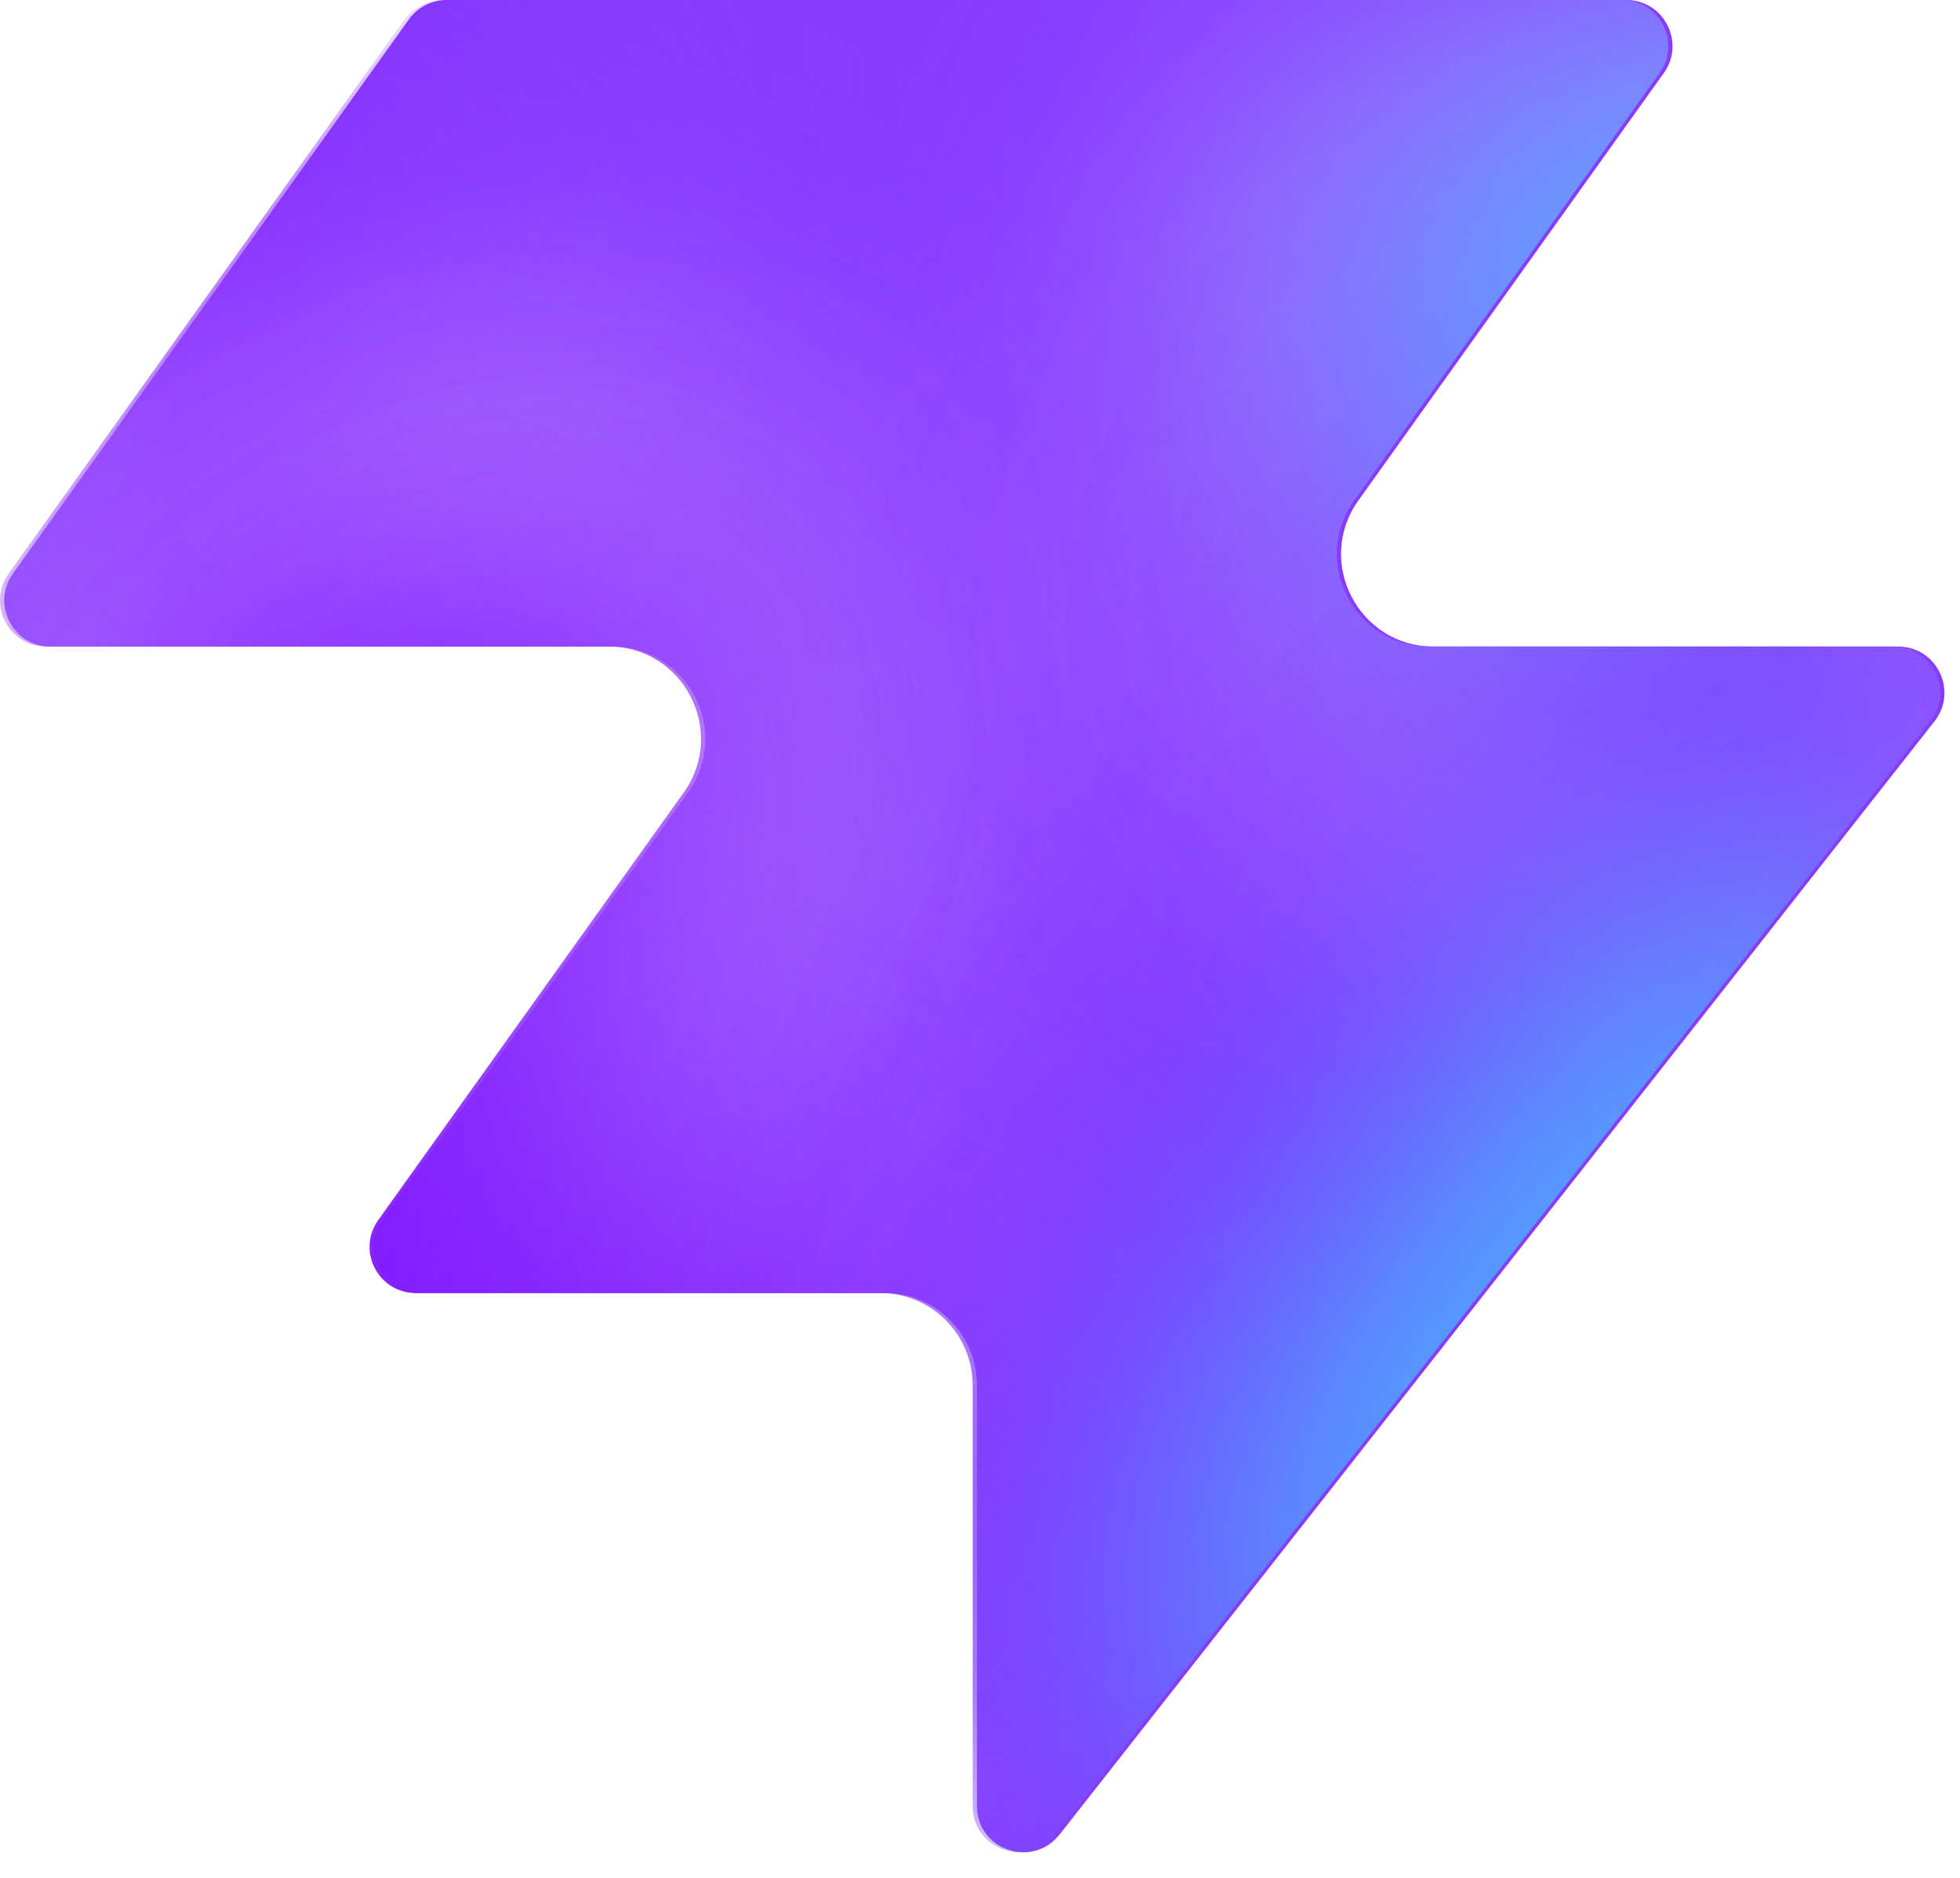
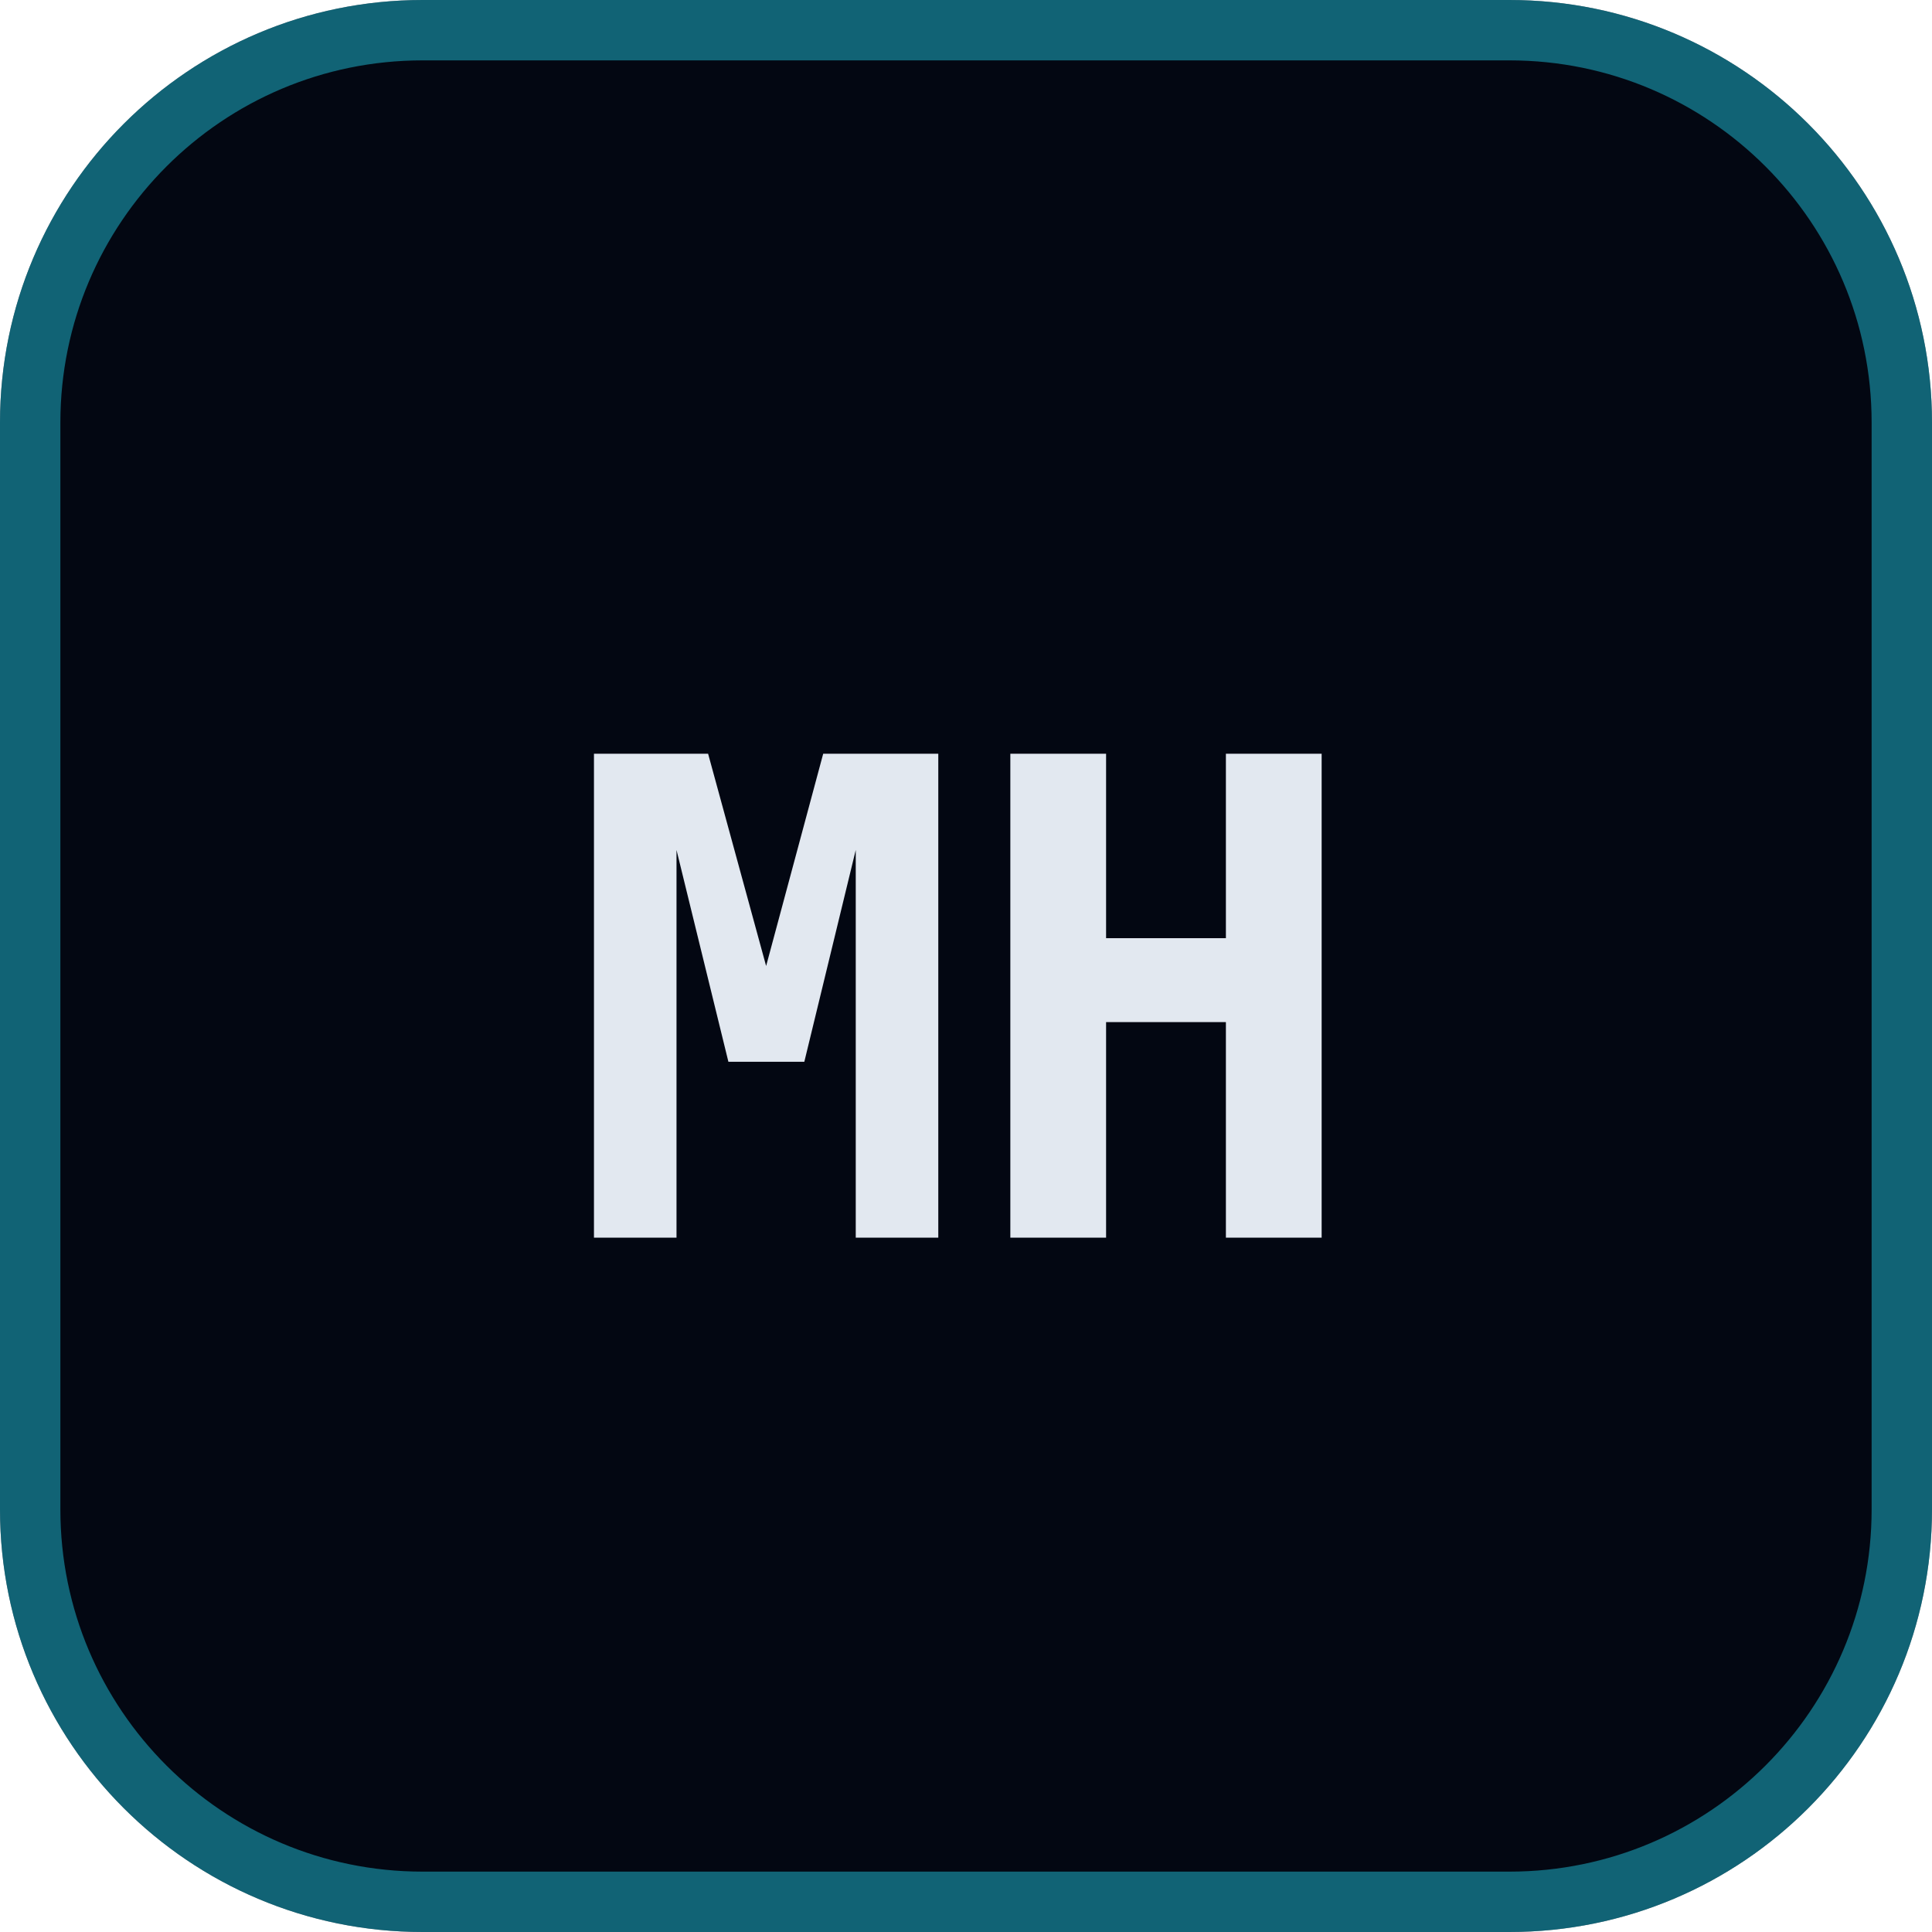
- <svg xmlns="http://www.w3.org/2000/svg" width="48" height="46" fill="none" viewBox="0 0 48 46">
-   <path fill="#863bff" d="M25.946 44.938c-.664.845-2.021.375-2.021-.698V33.937a2.26 2.26 0 0 0-2.262-2.262H10.287c-.92 0-1.456-1.04-.92-1.788l7.48-10.471c1.07-1.497 0-3.578-1.842-3.578H1.237c-.92 0-1.456-1.04-.92-1.788L10.013.474c.214-.297.556-.474.92-.474h28.894c.92 0 1.456 1.04.92 1.788l-7.48 10.471c-1.07 1.498 0 3.579 1.842 3.579h11.377c.943 0 1.473 1.088.89 1.83L25.947 44.94z" style="fill:#863bff;fill:color(display-p3 .525 .23 1);fill-opacity:1" />
-   <mask id="a" width="48" height="46" x="0" y="0" maskUnits="userSpaceOnUse" style="mask-type:alpha">
-     <path fill="#000" d="M25.842 44.938c-.664.844-2.021.375-2.021-.698V33.937a2.26 2.26 0 0 0-2.262-2.262H10.183c-.92 0-1.456-1.04-.92-1.788l7.48-10.471c1.07-1.498 0-3.579-1.842-3.579H1.133c-.92 0-1.456-1.04-.92-1.787L9.91.473c.214-.297.556-.474.92-.474h28.894c.92 0 1.456 1.04.92 1.788l-7.48 10.471c-1.07 1.498 0 3.578 1.842 3.578h11.377c.943 0 1.473 1.088.89 1.832L25.843 44.94z" style="fill:#000;fill-opacity:1" />
-   </mask>
-   <g mask="url(#a)">
-     <g filter="url(#b)">
-       <ellipse cx="5.508" cy="14.704" fill="#ede6ff" rx="5.508" ry="14.704" style="fill:#ede6ff;fill:color(display-p3 .927 .903 1);fill-opacity:1" transform="matrix(.00324 1 1 -.00324 -4.47 31.516)" />
-     </g>
-     <g filter="url(#c)">
-       <ellipse cx="10.399" cy="29.851" fill="#ede6ff" rx="10.399" ry="29.851" style="fill:#ede6ff;fill:color(display-p3 .927 .903 1);fill-opacity:1" transform="matrix(.00324 1 1 -.00324 -39.328 7.883)" />
-     </g>
-     <g filter="url(#d)">
-       <ellipse cx="5.508" cy="30.487" fill="#7e14ff" rx="5.508" ry="30.487" style="fill:#7e14ff;fill:color(display-p3 .492 .077 1);fill-opacity:1" transform="rotate(89.814 -25.913 -14.639)scale(1 -1)" />
-     </g>
-     <g filter="url(#e)">
-       <ellipse cx="5.508" cy="30.599" fill="#7e14ff" rx="5.508" ry="30.599" style="fill:#7e14ff;fill:color(display-p3 .492 .077 1);fill-opacity:1" transform="rotate(89.814 -32.644 -3.334)scale(1 -1)" />
-     </g>
-     <g filter="url(#f)">
-       <ellipse cx="5.508" cy="30.599" fill="#7e14ff" rx="5.508" ry="30.599" style="fill:#7e14ff;fill:color(display-p3 .492 .077 1);fill-opacity:1" transform="matrix(.00324 1 1 -.00324 -34.34 30.47)" />
-     </g>
-     <g filter="url(#g)">
-       <ellipse cx="14.072" cy="22.078" fill="#ede6ff" rx="14.072" ry="22.078" style="fill:#ede6ff;fill:color(display-p3 .927 .903 1);fill-opacity:1" transform="rotate(93.35 24.506 48.493)scale(-1 1)" />
-     </g>
-     <g filter="url(#h)">
-       <ellipse cx="3.47" cy="21.501" fill="#7e14ff" rx="3.47" ry="21.501" style="fill:#7e14ff;fill:color(display-p3 .492 .077 1);fill-opacity:1" transform="rotate(89.009 28.708 47.59)scale(-1 1)" />
-     </g>
-     <g filter="url(#i)">
-       <ellipse cx="3.47" cy="21.501" fill="#7e14ff" rx="3.47" ry="21.501" style="fill:#7e14ff;fill:color(display-p3 .492 .077 1);fill-opacity:1" transform="rotate(89.009 28.708 47.59)scale(-1 1)" />
-     </g>
-     <g filter="url(#j)">
-       <ellipse cx=".387" cy="8.972" fill="#7e14ff" rx="4.407" ry="29.108" style="fill:#7e14ff;fill:color(display-p3 .492 .077 1);fill-opacity:1" transform="rotate(39.51 .387 8.972)" />
-     </g>
-     <g filter="url(#k)">
-       <ellipse cx="47.523" cy="-6.092" fill="#7e14ff" rx="4.407" ry="29.108" style="fill:#7e14ff;fill:color(display-p3 .492 .077 1);fill-opacity:1" transform="rotate(37.892 47.523 -6.092)" />
-     </g>
-     <g filter="url(#l)">
-       <ellipse cx="41.412" cy="6.333" fill="#47bfff" rx="5.971" ry="9.665" style="fill:#47bfff;fill:color(display-p3 .28 .748 1);fill-opacity:1" transform="rotate(37.892 41.412 6.333)" />
-     </g>
-     <g filter="url(#m)">
-       <ellipse cx="-1.879" cy="38.332" fill="#7e14ff" rx="4.407" ry="29.108" style="fill:#7e14ff;fill:color(display-p3 .492 .077 1);fill-opacity:1" transform="rotate(37.892 -1.88 38.332)" />
-     </g>
-     <g filter="url(#n)">
-       <ellipse cx="-1.879" cy="38.332" fill="#7e14ff" rx="4.407" ry="29.108" style="fill:#7e14ff;fill:color(display-p3 .492 .077 1);fill-opacity:1" transform="rotate(37.892 -1.88 38.332)" />
-     </g>
-     <g filter="url(#o)">
-       <ellipse cx="35.651" cy="29.907" fill="#7e14ff" rx="4.407" ry="29.108" style="fill:#7e14ff;fill:color(display-p3 .492 .077 1);fill-opacity:1" transform="rotate(37.892 35.651 29.907)" />
-     </g>
-     <g filter="url(#p)">
-       <ellipse cx="38.418" cy="32.4" fill="#47bfff" rx="5.971" ry="15.297" style="fill:#47bfff;fill:color(display-p3 .28 .748 1);fill-opacity:1" transform="rotate(37.892 38.418 32.4)" />
-     </g>
-   </g>
-   <defs>
-     <filter id="b" width="60.045" height="41.654" x="-19.77" y="16.149" color-interpolation-filters="sRGB" filterUnits="userSpaceOnUse">
-       <feFlood flood-opacity="0" result="BackgroundImageFix" />
-       <feBlend in="SourceGraphic" in2="BackgroundImageFix" result="shape" />
-       <feGaussianBlur result="effect1_foregroundBlur_2002_17158" stdDeviation="7.659" />
-     </filter>
-     <filter id="c" width="90.34" height="51.437" x="-54.613" y="-7.533" color-interpolation-filters="sRGB" filterUnits="userSpaceOnUse">
-       <feFlood flood-opacity="0" result="BackgroundImageFix" />
-       <feBlend in="SourceGraphic" in2="BackgroundImageFix" result="shape" />
-       <feGaussianBlur result="effect1_foregroundBlur_2002_17158" stdDeviation="7.659" />
-     </filter>
-     <filter id="d" width="79.355" height="29.4" x="-49.64" y="2.03" color-interpolation-filters="sRGB" filterUnits="userSpaceOnUse">
-       <feFlood flood-opacity="0" result="BackgroundImageFix" />
-       <feBlend in="SourceGraphic" in2="BackgroundImageFix" result="shape" />
-       <feGaussianBlur result="effect1_foregroundBlur_2002_17158" stdDeviation="4.596" />
-     </filter>
-     <filter id="e" width="79.579" height="29.4" x="-45.045" y="20.029" color-interpolation-filters="sRGB" filterUnits="userSpaceOnUse">
-       <feFlood flood-opacity="0" result="BackgroundImageFix" />
-       <feBlend in="SourceGraphic" in2="BackgroundImageFix" result="shape" />
-       <feGaussianBlur result="effect1_foregroundBlur_2002_17158" stdDeviation="4.596" />
-     </filter>
-     <filter id="f" width="79.579" height="29.4" x="-43.513" y="21.178" color-interpolation-filters="sRGB" filterUnits="userSpaceOnUse">
-       <feFlood flood-opacity="0" result="BackgroundImageFix" />
-       <feBlend in="SourceGraphic" in2="BackgroundImageFix" result="shape" />
-       <feGaussianBlur result="effect1_foregroundBlur_2002_17158" stdDeviation="4.596" />
-     </filter>
-     <filter id="g" width="74.749" height="58.852" x="15.756" y="-17.901" color-interpolation-filters="sRGB" filterUnits="userSpaceOnUse">
-       <feFlood flood-opacity="0" result="BackgroundImageFix" />
-       <feBlend in="SourceGraphic" in2="BackgroundImageFix" result="shape" />
-       <feGaussianBlur result="effect1_foregroundBlur_2002_17158" stdDeviation="7.659" />
-     </filter>
-     <filter id="h" width="61.377" height="25.362" x="23.548" y="2.284" color-interpolation-filters="sRGB" filterUnits="userSpaceOnUse">
-       <feFlood flood-opacity="0" result="BackgroundImageFix" />
-       <feBlend in="SourceGraphic" in2="BackgroundImageFix" result="shape" />
-       <feGaussianBlur result="effect1_foregroundBlur_2002_17158" stdDeviation="4.596" />
-     </filter>
-     <filter id="i" width="61.377" height="25.362" x="23.548" y="2.284" color-interpolation-filters="sRGB" filterUnits="userSpaceOnUse">
-       <feFlood flood-opacity="0" result="BackgroundImageFix" />
-       <feBlend in="SourceGraphic" in2="BackgroundImageFix" result="shape" />
-       <feGaussianBlur result="effect1_foregroundBlur_2002_17158" stdDeviation="4.596" />
-     </filter>
-     <filter id="j" width="56.045" height="63.649" x="-27.636" y="-22.853" color-interpolation-filters="sRGB" filterUnits="userSpaceOnUse">
-       <feFlood flood-opacity="0" result="BackgroundImageFix" />
-       <feBlend in="SourceGraphic" in2="BackgroundImageFix" result="shape" />
-       <feGaussianBlur result="effect1_foregroundBlur_2002_17158" stdDeviation="4.596" />
-     </filter>
-     <filter id="k" width="54.814" height="64.646" x="20.116" y="-38.415" color-interpolation-filters="sRGB" filterUnits="userSpaceOnUse">
-       <feFlood flood-opacity="0" result="BackgroundImageFix" />
-       <feBlend in="SourceGraphic" in2="BackgroundImageFix" result="shape" />
-       <feGaussianBlur result="effect1_foregroundBlur_2002_17158" stdDeviation="4.596" />
-     </filter>
-     <filter id="l" width="33.541" height="35.313" x="24.641" y="-11.323" color-interpolation-filters="sRGB" filterUnits="userSpaceOnUse">
-       <feFlood flood-opacity="0" result="BackgroundImageFix" />
-       <feBlend in="SourceGraphic" in2="BackgroundImageFix" result="shape" />
-       <feGaussianBlur result="effect1_foregroundBlur_2002_17158" stdDeviation="4.596" />
-     </filter>
-     <filter id="m" width="54.814" height="64.646" x="-29.286" y="6.009" color-interpolation-filters="sRGB" filterUnits="userSpaceOnUse">
-       <feFlood flood-opacity="0" result="BackgroundImageFix" />
-       <feBlend in="SourceGraphic" in2="BackgroundImageFix" result="shape" />
-       <feGaussianBlur result="effect1_foregroundBlur_2002_17158" stdDeviation="4.596" />
-     </filter>
-     <filter id="n" width="54.814" height="64.646" x="-29.286" y="6.009" color-interpolation-filters="sRGB" filterUnits="userSpaceOnUse">
-       <feFlood flood-opacity="0" result="BackgroundImageFix" />
-       <feBlend in="SourceGraphic" in2="BackgroundImageFix" result="shape" />
-       <feGaussianBlur result="effect1_foregroundBlur_2002_17158" stdDeviation="4.596" />
-     </filter>
-     <filter id="o" width="54.814" height="64.646" x="8.244" y="-2.416" color-interpolation-filters="sRGB" filterUnits="userSpaceOnUse">
-       <feFlood flood-opacity="0" result="BackgroundImageFix" />
-       <feBlend in="SourceGraphic" in2="BackgroundImageFix" result="shape" />
-       <feGaussianBlur result="effect1_foregroundBlur_2002_17158" stdDeviation="4.596" />
-     </filter>
-     <filter id="p" width="39.409" height="43.623" x="18.713" y="10.588" color-interpolation-filters="sRGB" filterUnits="userSpaceOnUse">
-       <feFlood flood-opacity="0" result="BackgroundImageFix" />
-       <feBlend in="SourceGraphic" in2="BackgroundImageFix" result="shape" />
-       <feGaussianBlur result="effect1_foregroundBlur_2002_17158" stdDeviation="4.596" />
-     </filter>
-   </defs>
+ <svg xmlns="http://www.w3.org/2000/svg" viewBox="0 0 64 64">
+   <rect width="64" height="64" rx="14" fill="#030712" />
+   <rect x="1" y="1" width="62" height="62" rx="13" fill="none" stroke="#22d3ee" stroke-opacity="0.45" stroke-width="2" />
+   <text x="32" y="41" font-family="ui-monospace, Menlo, Consolas, monospace" font-size="22" font-weight="700" fill="#e2e8f0" text-anchor="middle">MH</text>
</svg>
